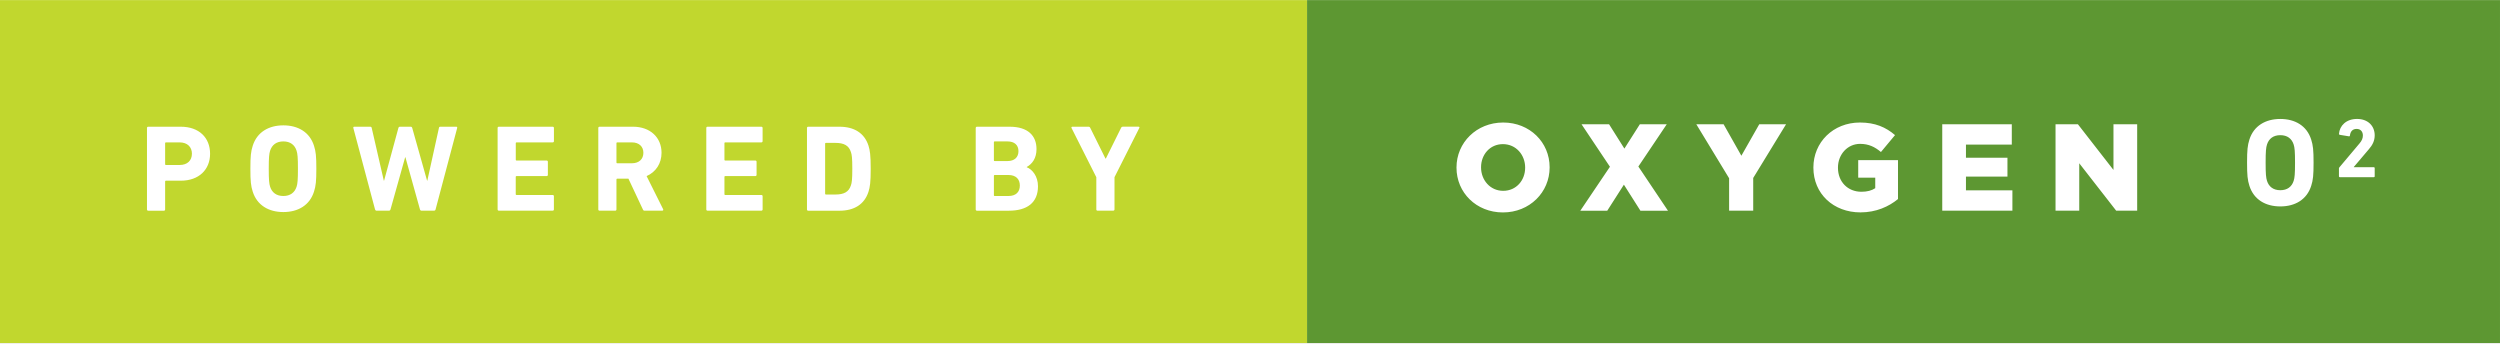
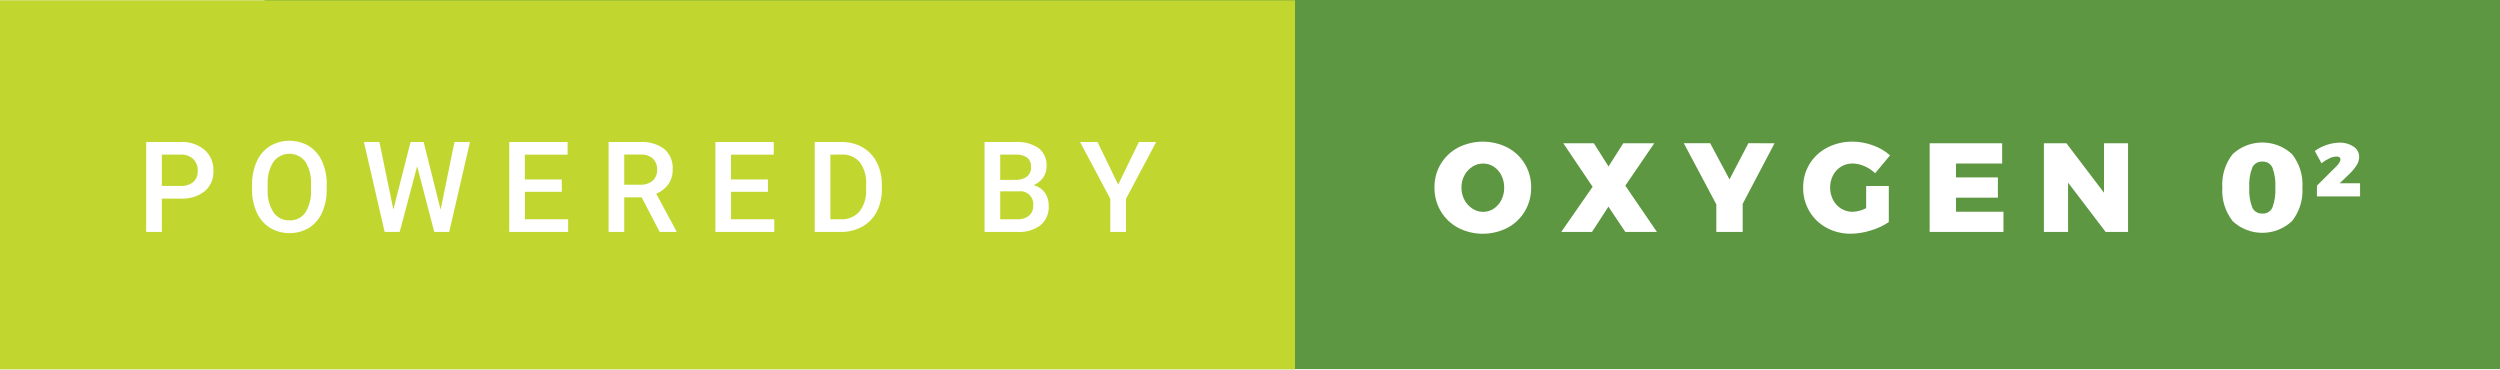
- <svg xmlns="http://www.w3.org/2000/svg" width="255" height="35" viewBox="0 0 255.144 35">
-   <path fill="#C1D72E" d="M0 0h133.396v35H0z" />
-   <path d="M15.126 21.493c-.075 0-.126-.05-.126-.126V13.05c0-.077.05-.127.126-.127h3.327c1.865 0 2.987 1.12 2.987 2.76 0 1.613-1.135 2.748-2.987 2.748H16.93c-.052 0-.077.027-.077.077v2.86c0 .076-.05.127-.126.127h-1.6zm4.462-5.81c0-.693-.467-1.16-1.248-1.16h-1.41c-.052 0-.077.026-.077.076v2.153c0 .05.025.076.076.076h1.41c.78 0 1.247-.455 1.247-1.148zm6.206 3.87c-.19-.593-.24-1.07-.24-2.345 0-1.273.05-1.752.24-2.345.44-1.386 1.626-2.08 3.126-2.08s2.685.694 3.125 2.08c.19.593.24 1.07.24 2.345 0 1.272-.05 1.752-.24 2.344-.44 1.387-1.626 2.08-3.125 2.08-1.5 0-2.685-.694-3.126-2.08zm4.475-.505c.1-.303.137-.718.137-1.84s-.038-1.538-.14-1.84c-.188-.593-.643-.945-1.348-.945-.707 0-1.16.353-1.35.945-.1.302-.14.718-.14 1.84s.038 1.537.14 1.84c.188.593.643.945 1.35.945.704 0 1.16-.352 1.35-.945zm12.757 2.445c-.088 0-.14-.05-.164-.126l-1.487-5.33h-.025l-1.497 5.33c-.025.075-.076.126-.164.126h-1.26c-.077 0-.128-.05-.153-.126L36.06 13.05c-.014-.078.012-.128.1-.128h1.626c.088 0 .14.05.15.126l1.236 5.38h.026l1.462-5.38c.024-.077.075-.127.163-.127h1.098c.077 0 .127.05.15.127l1.515 5.38h.025l1.185-5.38c.013-.09.062-.127.15-.127h1.614c.087 0 .112.05.1.126l-2.206 8.317c-.01.075-.074.126-.162.126h-1.26zm7.758-8.443c0-.077.05-.127.126-.127h5.497c.076 0 .126.05.126.126v1.347c0 .075-.05.126-.126.126h-3.692c-.05 0-.076.025-.076.075v1.7c0 .05.024.076.075.076h3.075c.074 0 .125.05.125.126v1.336c0 .076-.05.126-.126.126h-3.077c-.05 0-.076.025-.076.076v1.776c0 .05.025.076.076.076h3.692c.076 0 .126.05.126.126v1.35c0 .074-.05.125-.125.125H50.91c-.074 0-.125-.05-.125-.125V13.05zM65.8 21.493c-.113 0-.15-.038-.188-.126l-1.475-3.14H62.99c-.05 0-.076.026-.076.077v3.062c0 .075-.05.126-.126.126h-1.6c-.076 0-.127-.05-.127-.126v-8.318c0-.076.053-.126.128-.126h3.416c1.752 0 2.91 1.097 2.91 2.66 0 1.096-.58 1.965-1.524 2.38l1.688 3.38c.037.075 0 .15-.09.15H65.8zm-.138-5.91c0-.644-.454-1.06-1.16-1.06H62.99c-.05 0-.076.025-.076.075v1.98c0 .05.025.074.076.074h1.512c.706 0 1.16-.415 1.16-1.07zm6.42-2.533c0-.077.05-.127.126-.127h5.495c.076 0 .126.05.126.126v1.347c0 .075-.05.126-.128.126H74.01c-.05 0-.075.025-.075.075v1.7c0 .05.025.076.076.076h3.077c.075 0 .126.05.126.126v1.336c0 .076-.05.126-.126.126H74.01c-.05 0-.075.025-.075.076v1.776c0 .05.025.076.076.076h3.694c.076 0 .126.05.126.126v1.35c0 .074-.05.125-.127.125h-5.495c-.075 0-.126-.05-.126-.125V13.05zm10.276 0c0-.077.05-.127.126-.127h3.188c1.5 0 2.546.643 2.962 1.928.15.48.228.96.228 2.36 0 1.397-.076 1.877-.228 2.355-.416 1.286-1.462 1.93-2.962 1.93h-3.188c-.075 0-.126-.052-.126-.127V13.05zm1.93 6.792h.97c.856 0 1.373-.252 1.588-.945.088-.252.138-.58.138-1.688s-.05-1.44-.138-1.69c-.215-.693-.73-.946-1.59-.946h-.97c-.05 0-.075.025-.075.076v5.118c0 .048.027.074.078.074zm15.294-6.792c0-.077.05-.127.126-.127h3.34c1.865 0 2.735.92 2.735 2.28 0 .934-.43 1.514-.996 1.828v.027c.567.214 1.147.92 1.147 1.94 0 1.69-1.122 2.496-2.975 2.496h-3.254c-.075 0-.126-.05-.126-.126V13.05zm3.24 3.377c.705 0 1.12-.378 1.12-1.01 0-.63-.415-.994-1.12-.994h-1.312c-.05 0-.076.024-.076.075v1.853c0 .053.025.078.076.078h1.31zm-1.31 3.566h1.41c.756 0 1.16-.403 1.16-1.07 0-.656-.404-1.072-1.16-1.072h-1.41c-.052 0-.077.027-.077.078v1.99c0 .05.025.076.076.076zm10.502 1.5c-.075 0-.126-.05-.126-.126v-3.29l-2.533-5.028c-.025-.065 0-.128.088-.128h1.64c.088 0 .15.037.188.126l1.55 3.125h.04l1.55-3.126c.038-.09.1-.127.19-.127h1.587c.09 0 .126.062.09.126l-2.534 5.027v3.29c0 .075-.05.126-.127.126h-1.6z" fill="#fff" />
-   <path fill="#5D9732" d="M133.396 0h121.747v35H133.396z" />
-   <path d="M148.646 17.107v-.025c0-2.533 2.042-4.588 4.765-4.588s4.74 2.03 4.74 4.562v.025c0 2.535-2.04 4.59-4.764 4.59s-4.74-2.03-4.74-4.562zm7.007 0v-.025c0-1.273-.92-2.382-2.27-2.382-1.335 0-2.23 1.083-2.23 2.356v.025c0 1.274.92 2.384 2.257 2.384 1.35 0 2.243-1.083 2.243-2.356zm8.652-.1l-2.898-4.336h2.81l1.564 2.484 1.577-2.482h2.747l-2.898 4.312 3.024 4.512h-2.812l-1.688-2.66-1.7 2.66h-2.75l3.025-4.488zm12.168 1.183l-3.353-5.52h2.785l1.815 3.214 1.827-3.214h2.735l-3.353 5.482v3.34h-2.46v-3.3zm8.597-1.083v-.025c0-2.57 2.017-4.588 4.752-4.588 1.55 0 2.646.48 3.58 1.285l-1.438 1.726c-.63-.53-1.26-.832-2.13-.832-1.273 0-2.256 1.07-2.256 2.42v.025c0 1.423.995 2.443 2.395 2.443.593 0 1.046-.126 1.41-.365v-1.072h-1.738v-1.79h4.06v3.97c-.934.77-2.23 1.362-3.832 1.362-2.748 0-4.803-1.89-4.803-4.563zm13.153-4.437h7.096v2.08h-4.678v1.336h4.235v1.93h-4.235v1.397h4.74v2.08h-7.16V12.67zm11.562 0h2.28l3.63 4.664V12.67h2.42v8.823h-2.142l-3.77-4.84v4.84h-2.42V12.67zM229.57 18.957c-.19-.597-.24-1.08-.24-2.364 0-1.284.05-1.767.24-2.365.446-1.397 1.642-2.097 3.154-2.097s2.708.7 3.15 2.1c.192.6.243 1.08.243 2.364 0 1.283-.05 1.768-.242 2.364-.443 1.398-1.64 2.098-3.15 2.098-1.513 0-2.708-.7-3.154-2.098zm4.515-.51c.102-.304.14-.723.14-1.854s-.038-1.55-.14-1.855c-.19-.598-.65-.953-1.36-.953-.712 0-1.17.355-1.36.953-.103.305-.14.724-.14 1.855s.037 1.55.14 1.855c.19.6.648.954 1.36.954.71 0 1.17-.355 1.36-.954zm4.62-1.254c0-.052.01-.077.044-.12l2.057-2.445c.224-.26.344-.51.344-.81 0-.388-.23-.672-.637-.672-.395 0-.636.24-.688.688 0 .052-.035.078-.096.07l-.947-.156c-.05-.01-.078-.05-.07-.104.062-.81.715-1.515 1.844-1.515 1.12 0 1.8.72 1.8 1.67 0 .56-.225.997-.595 1.42l-1.54 1.815v.018h2.048c.053 0 .087.035.087.086v.852c0 .052-.034.086-.086.086h-3.477c-.05 0-.086-.035-.086-.087v-.8z" fill="#fff" />
+ <svg xmlns="http://www.w3.org/2000/svg" width="237.125" height="35.059" viewBox="0 0 237.125 35.059">
+   <g>
+     <rect x="25.083" width="212.042" height="35" style="fill: #5d9741" />
+     <rect y="0.029" width="122.833" height="35" style="fill: #c1d72f" />
+     <g>
+       <path d="M142.992,14a4.188,4.188,0,0,1,1.644,1.554,4.239,4.239,0,0,1,.594,2.226,4.323,4.323,0,0,1-.594,2.25,4.2,4.2,0,0,1-1.644,1.572,5.123,5.123,0,0,1-4.7,0,4.214,4.214,0,0,1-1.638-1.572,4.327,4.327,0,0,1-.594-2.25,4.244,4.244,0,0,1,.594-2.226A4.2,4.2,0,0,1,138.293,14a5.174,5.174,0,0,1,4.7,0Zm-3.336,1.812a2.178,2.178,0,0,0-.756.822,2.4,2.4,0,0,0-.282,1.158,2.434,2.434,0,0,0,.282,1.164,2.215,2.215,0,0,0,.756.834,1.855,1.855,0,0,0,1.026.306,1.778,1.778,0,0,0,1-.306,2.126,2.126,0,0,0,.726-.828,2.559,2.559,0,0,0,.264-1.17,2.533,2.533,0,0,0-.264-1.158,2.094,2.094,0,0,0-.72-.822,1.8,1.8,0,0,0-1.008-.3A1.882,1.882,0,0,0,139.655,15.808Z" style="fill: #fff" />
+       <path d="M148.277,13.588h2.9l1.392,2.2,1.4-2.2h2.94l-2.748,4.02,3,4.392h-3l-1.6-2.4L151,22h-2.916l2.976-4.284Z" style="fill: #fff" />
+       <path d="M168.317,13.588l-3.024,5.748V22h-2.5V19.384l-3.084-5.8h2.5l1.836,3.432,1.788-3.432Z" style="fill: #fff" />
+       <path d="M177.005,17.644h2.148v3.419a6.036,6.036,0,0,1-1.692.792,6.463,6.463,0,0,1-1.908.313,4.71,4.71,0,0,1-2.316-.57,4.2,4.2,0,0,1-1.62-1.565,4.33,4.33,0,0,1-.588-2.244A4.186,4.186,0,0,1,173.315,14a5.1,5.1,0,0,1,2.406-.564,5.6,5.6,0,0,1,1.92.348,4.965,4.965,0,0,1,1.632.948l-1.416,1.7a3.351,3.351,0,0,0-1.014-.672,2.845,2.845,0,0,0-1.134-.252,2.026,2.026,0,0,0-1.086.3,2.1,2.1,0,0,0-.762.822,2.582,2.582,0,0,0,.006,2.334,2.12,2.12,0,0,0,.774.828,2.055,2.055,0,0,0,1.092.3,3.063,3.063,0,0,0,1.272-.348Z" style="fill: #fff" />
+       <path d="M183.029,13.588h6.876v1.92h-4.38v1.32H189.5v1.92h-3.972V20.08h4.5V22h-7Z" style="fill: #fff" />
+       <path d="M199.565,13.588h2.28V22h-2.124l-3.564-4.68V22h-2.292V13.588H196l3.564,4.692Z" style="fill: #fff" />
+       <path d="M217.4,14.62a4.61,4.61,0,0,1,.984,3.168,4.657,4.657,0,0,1-.984,3.18,4.121,4.121,0,0,1-5.634.006,4.672,4.672,0,0,1-.978-3.186,4.629,4.629,0,0,1,.978-3.168,4.146,4.146,0,0,1,5.634,0Zm-3.768,1.266a4.476,4.476,0,0,0-.288,1.9,4.52,4.52,0,0,0,.288,1.907.994.994,0,0,0,.96.564.972.972,0,0,0,.942-.564,4.612,4.612,0,0,0,.282-1.907,4.568,4.568,0,0,0-.282-1.9.975.975,0,0,0-.942-.558A1,1,0,0,0,213.629,15.886Z" style="fill: #fff" />
+       <path d="M221.879,15.436a.611.611,0,0,0,.114-.312q0-.276-.384-.276a1.637,1.637,0,0,0-.66.168,3.751,3.751,0,0,0-.756.468l-.636-1.164a4.235,4.235,0,0,1,2.328-.792,2.28,2.28,0,0,1,1.35.378,1.152,1.152,0,0,1,.534.978,1.519,1.519,0,0,1-.264.822,4.864,4.864,0,0,1-.756.882l-.828.792h1.932v1.248h-4.092v-1.02l1.836-1.824A2.054,2.054,0,0,0,221.879,15.436Z" style="fill: #fff" />
+     </g>
+     <g>
+       <path d="M15.35,18.836V22H13.867V13.469h3.264a3.3,3.3,0,0,1,2.271.745,2.5,2.5,0,0,1,.841,1.971,2.42,2.42,0,0,1-.823,1.953,3.457,3.457,0,0,1-2.306.7Zm0-1.2h1.781a1.754,1.754,0,0,0,1.207-.372,1.367,1.367,0,0,0,.416-1.075,1.475,1.475,0,0,0-.422-1.1,1.626,1.626,0,0,0-1.16-.425H15.35Z" style="fill: #fff" />
+       <path d="M30.986,17.957a5.234,5.234,0,0,1-.434,2.2,3.278,3.278,0,0,1-1.239,1.453,3.635,3.635,0,0,1-3.7,0,3.329,3.329,0,0,1-1.254-1.444A5.07,5.07,0,0,1,23.908,18v-.48a5.189,5.189,0,0,1,.442-2.2A3.325,3.325,0,0,1,25.6,13.858a3.643,3.643,0,0,1,3.7-.006,3.283,3.283,0,0,1,1.245,1.441,5.178,5.178,0,0,1,.445,2.188ZM29.5,17.512a3.729,3.729,0,0,0-.536-2.174,1.892,1.892,0,0,0-3.023,0,3.657,3.657,0,0,0-.554,2.13v.492a3.7,3.7,0,0,0,.548,2.174,1.764,1.764,0,0,0,1.521.768,1.743,1.743,0,0,0,1.515-.75,3.781,3.781,0,0,0,.53-2.191Z" style="fill: #fff" />
+       <path d="M41.793,19.891l1.313-6.422h1.471L42.608,22H41.19l-1.623-6.229L37.909,22H36.485l-1.969-8.531h1.471l1.324,6.41,1.629-6.41h1.242Z" style="fill: #fff" />
+       <path d="M53.287,18.191h-3.5V20.8h4.1V22H48.3V13.469h5.537v1.2H49.783V17.02h3.5Z" style="fill: #fff" />
+       <path d="M60.861,18.719H59.208V22H57.726V13.469h3a3.489,3.489,0,0,1,2.279.663,2.344,2.344,0,0,1,.8,1.917,2.4,2.4,0,0,1-.413,1.434,2.623,2.623,0,0,1-1.151.889l1.916,3.553V22H62.572Zm-1.652-1.2h1.523a1.694,1.694,0,0,0,1.172-.378,1.318,1.318,0,0,0,.422-1.034,1.4,1.4,0,0,0-.39-1.061,1.655,1.655,0,0,0-1.163-.387H59.208Z" style="fill: #fff" />
+       <path d="M72.841,18.191h-3.5V20.8h4.1V22H67.854V13.469h5.537v1.2H69.337V17.02h3.5Z" style="fill: #fff" />
+       <path d="M77.279,22V13.469H79.8a3.952,3.952,0,0,1,2.007.5,3.436,3.436,0,0,1,1.356,1.43,4.538,4.538,0,0,1,.48,2.121v.428a4.519,4.519,0,0,1-.483,2.133A3.4,3.4,0,0,1,81.782,21.5a4.135,4.135,0,0,1-2.048.5Zm1.482-7.336V20.8h.967a2.229,2.229,0,0,0,1.79-.729,3.165,3.165,0,0,0,.636-2.09v-.475a3.251,3.251,0,0,0-.6-2.117,2.142,2.142,0,0,0-1.752-.731Z" style="fill: #fff" />
+       <path d="M93.388,22V13.469h2.924a3.57,3.57,0,0,1,2.2.58,2.043,2.043,0,0,1,.756,1.729,1.842,1.842,0,0,1-.316,1.055,2.037,2.037,0,0,1-.926.727,1.883,1.883,0,0,1,1.069.706,2.056,2.056,0,0,1,.378,1.245,2.271,2.271,0,0,1-.771,1.846A3.35,3.35,0,0,1,96.5,22Zm1.482-4.939h1.453a1.68,1.68,0,0,0,1.081-.313,1.074,1.074,0,0,0,.39-.888,1.089,1.089,0,0,0-.36-.914,1.82,1.82,0,0,0-1.122-.281H94.87Zm0,1.09V20.8h1.646a1.6,1.6,0,0,0,1.09-.344A1.206,1.206,0,0,0,98,19.5,1.215,1.215,0,0,0,96.64,18.15Z" style="fill: #fff" />
+       <path d="M106.059,17.512l1.963-4.043h1.641L106.8,18.859V22h-1.488V18.859l-2.865-5.391H104.1Z" style="fill: #fff" />
+     </g>
+   </g>
</svg>
